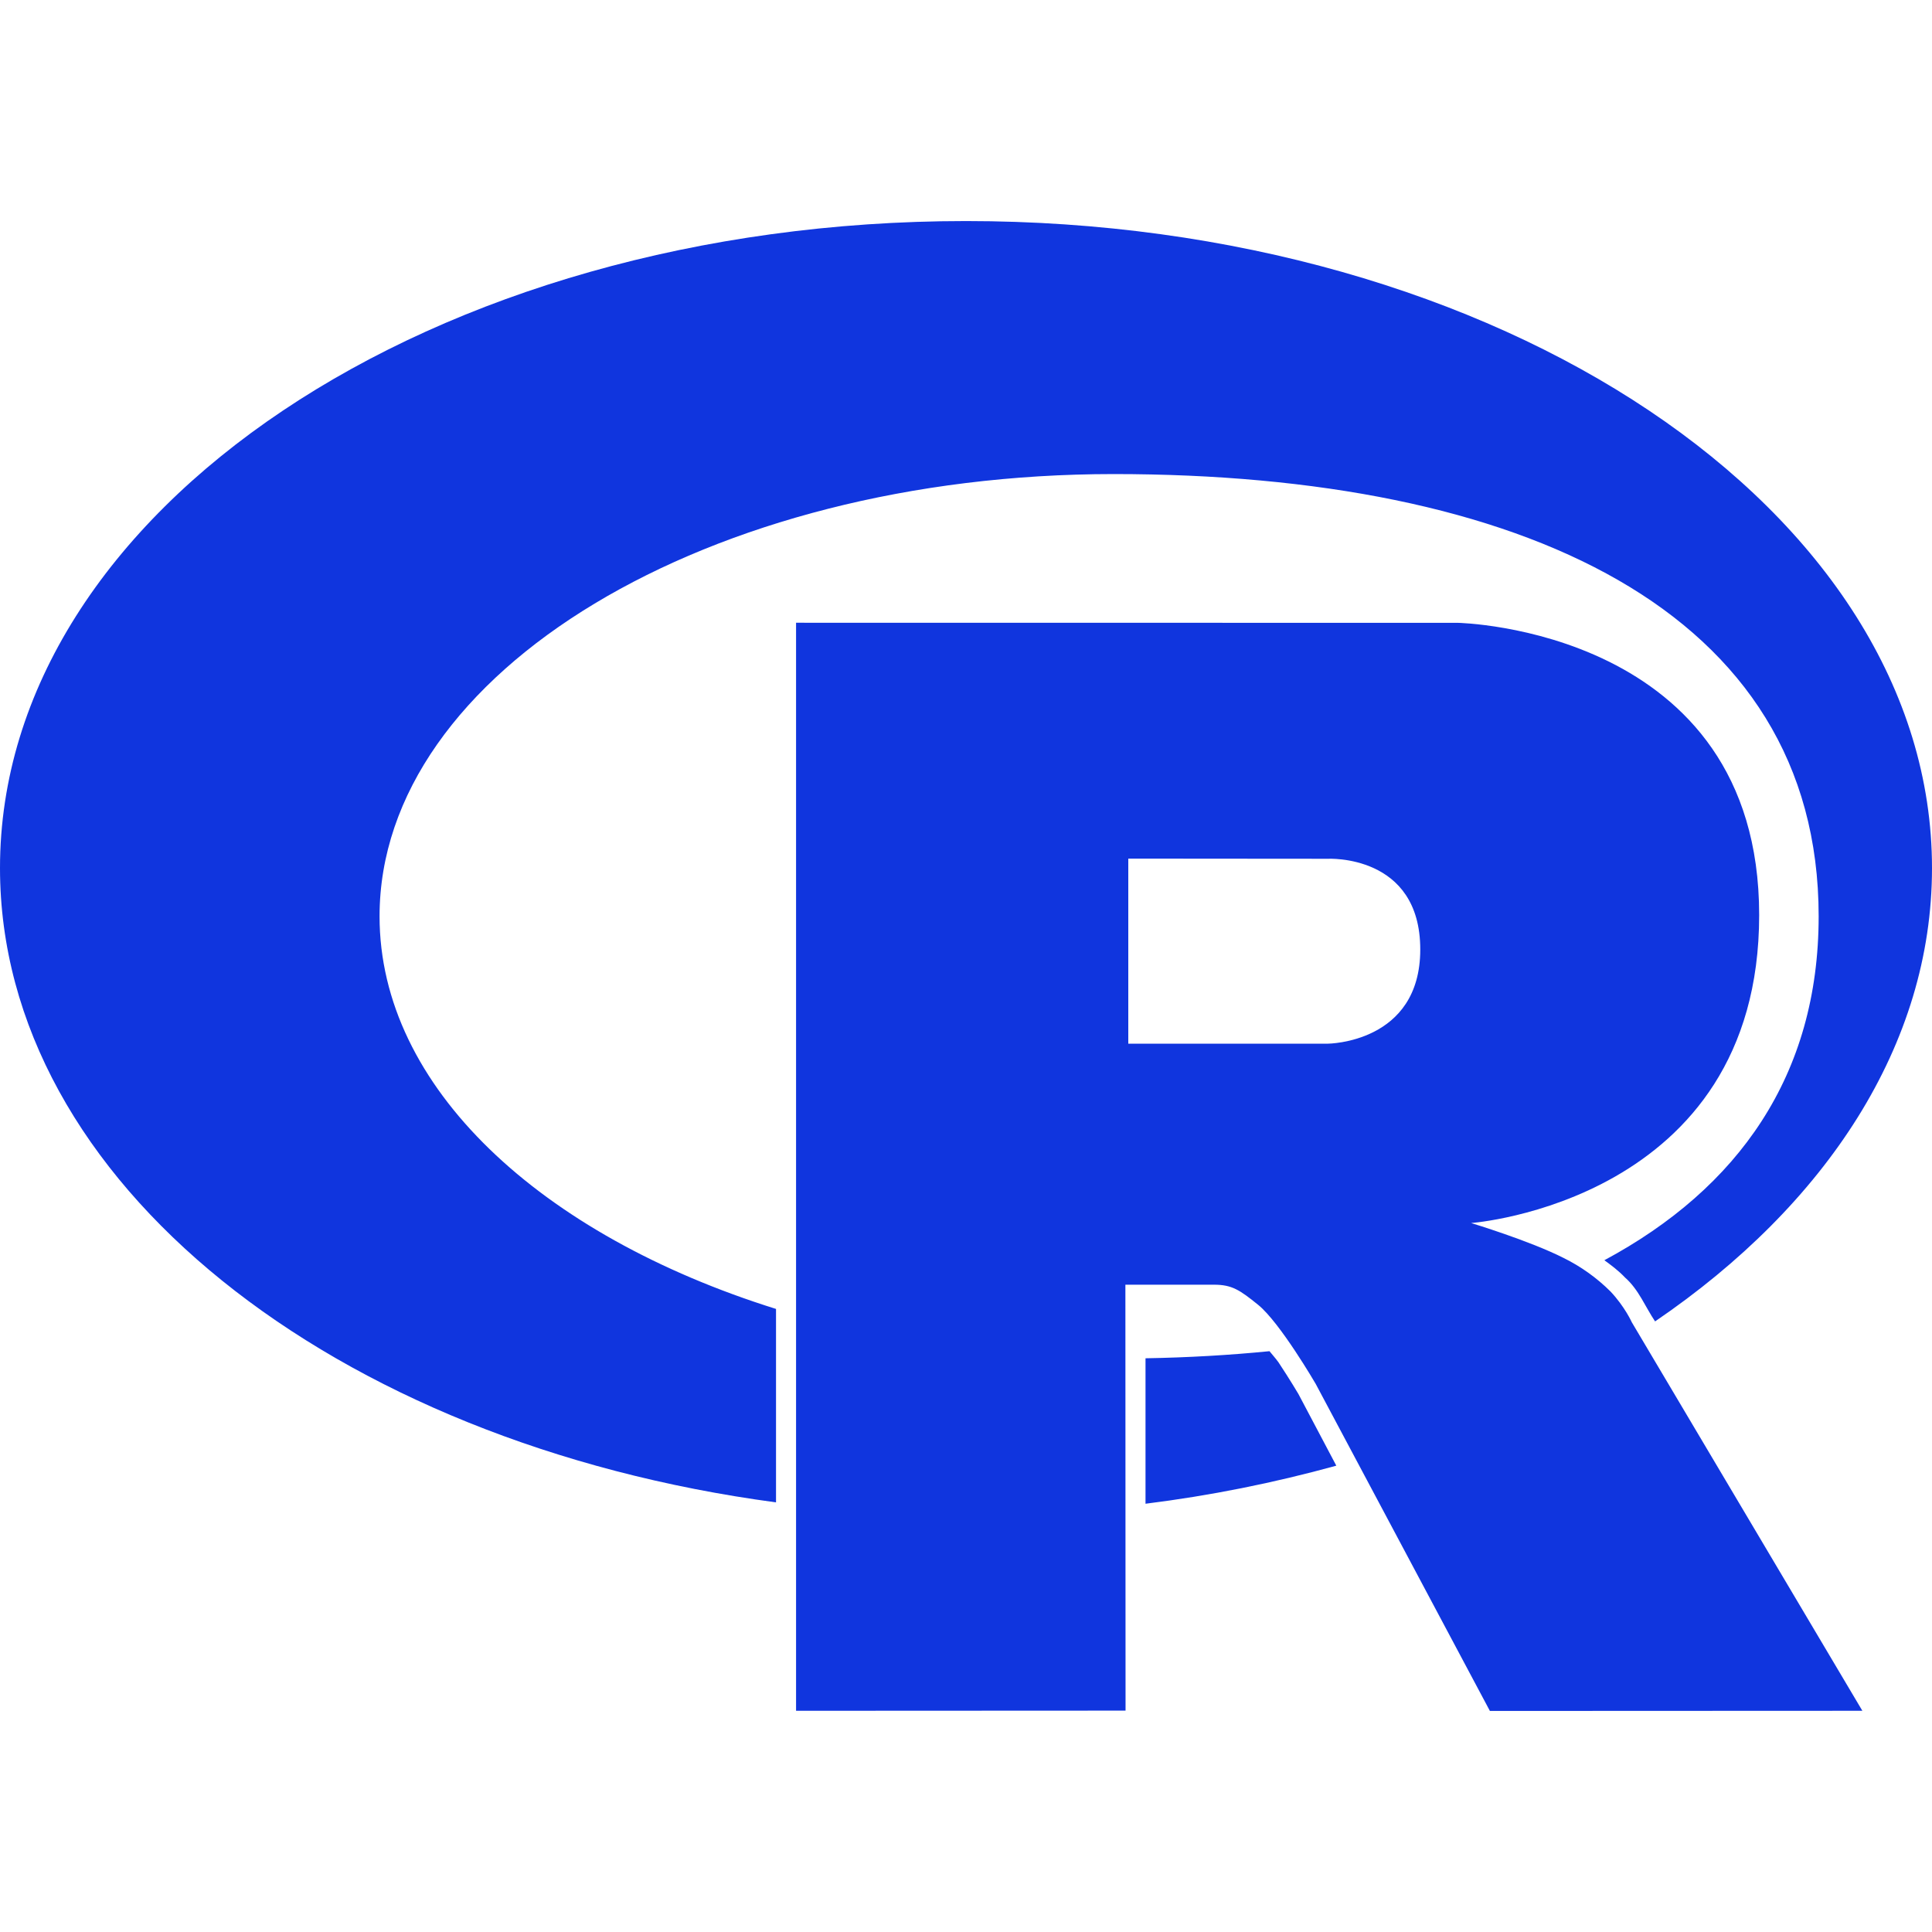
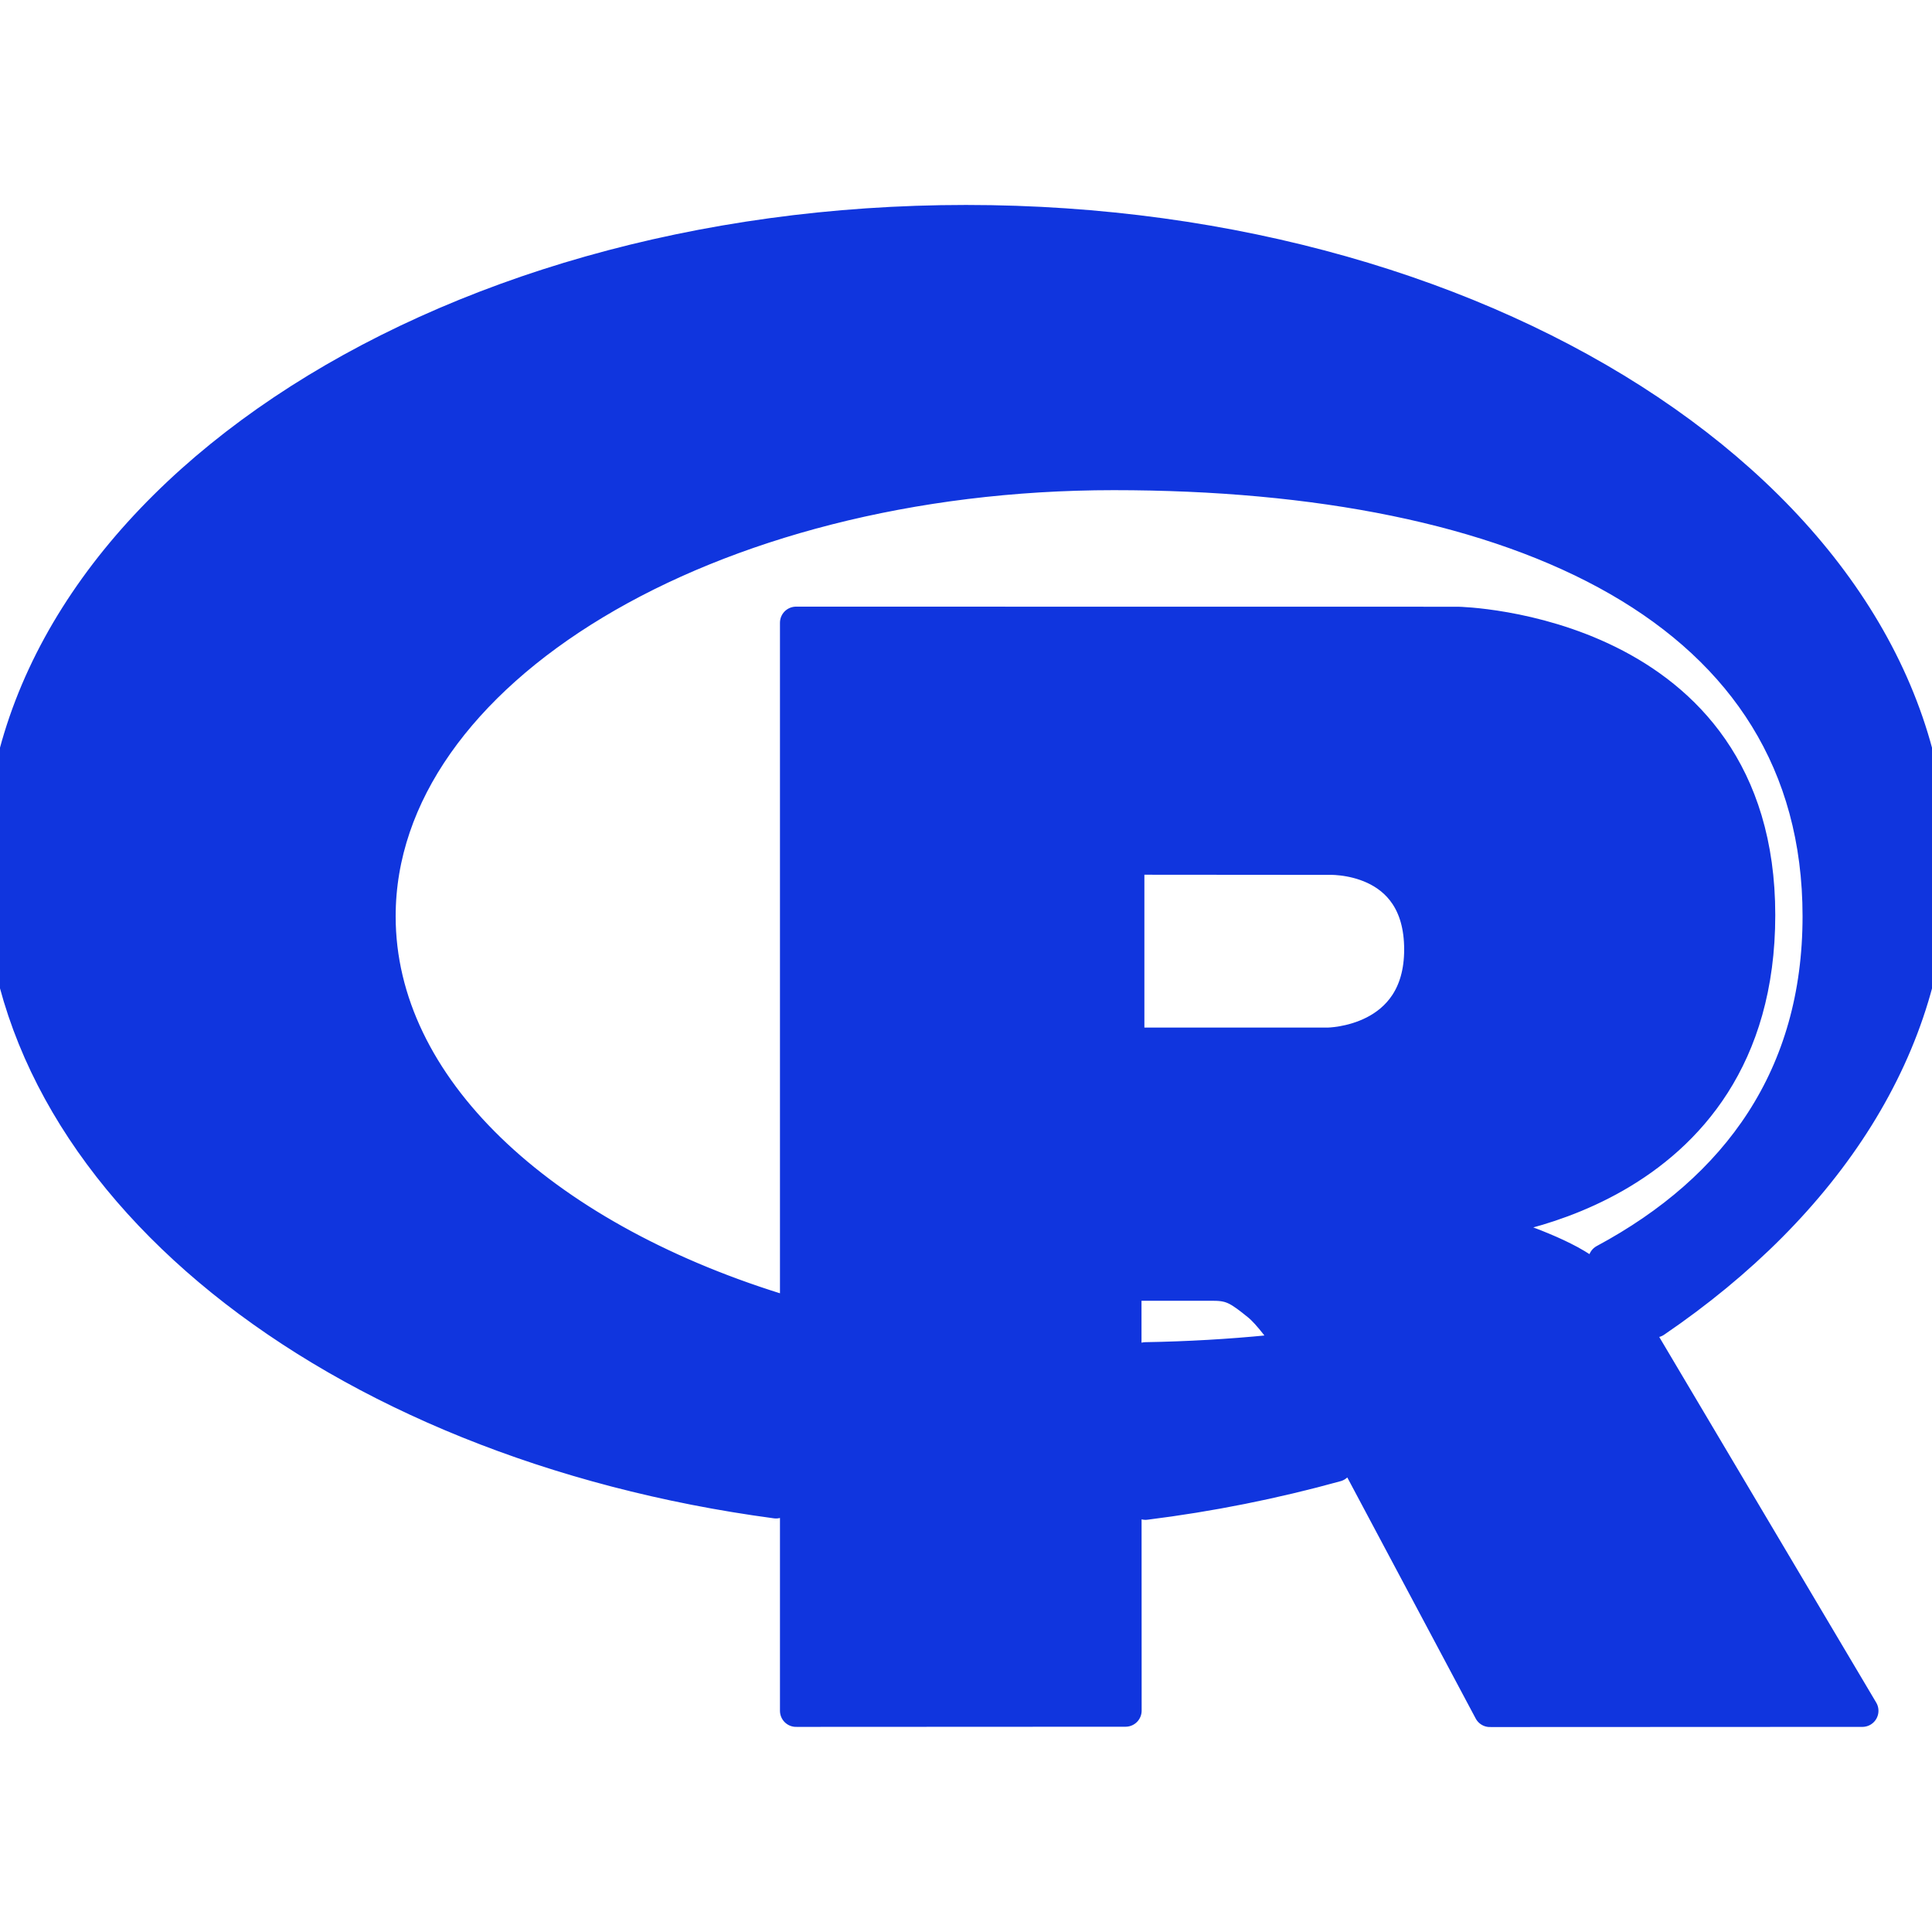
<svg xmlns="http://www.w3.org/2000/svg" viewBox="0 0 24 24" role="img">
-   <path fill="#1035DE" d="M12 2.746c-6.627 0-12 3.599-12 8.037 0 3.897 4.144 7.144 9.64 7.88V16.26c-2.924-.915-4.925-2.755-4.925-4.877 0-3.035 4.084-5.494 9.12-5.494 5.038 0 8.757 1.683 8.757 5.494 0 1.976-.999 3.379-2.662 4.272.09.066.174.128.258.216.169.149.25.363.372.544 2.128-1.45 3.44-3.437 3.44-5.631 0-4.44-5.373-8.038-12-8.038zm-2.111 4.99v13.516l4.093-.002-.002-5.291h1.1c.225 0 .321.066.549.25.272.22.715.982.715.982l2.164 4.063 4.627-.002-2.864-4.826s-.086-.193-.265-.383a2.22 2.22 0 00-.582-.416c-.422-.214-1.149-.434-1.149-.434s3.578-.264 3.578-3.826c0-3.562-3.744-3.63-3.744-3.63zm4.127 2.93l2.478.002s1.149-.062 1.149 1.127c0 1.165-1.149 1.17-1.149 1.17h-2.478zm1.754 6.119c-.494.049-1.012.079-1.54.088v1.807a16.622 16.622 0 002.37-.473l-.471-.891s-.108-.183-.248-.394c-.039-.054-.08-.098-.111-.137z" />
+   <path fill="#1035DE" stroke="#1035DE" stroke-width=".4" stroke-linejoin="round" d="M12 2.746c-6.627 0-12 3.599-12 8.037 0 3.897 4.144 7.144 9.64 7.88V16.26c-2.924-.915-4.925-2.755-4.925-4.877 0-3.035 4.084-5.494 9.12-5.494 5.038 0 8.757 1.683 8.757 5.494 0 1.976-.999 3.379-2.662 4.272.09.066.174.128.258.216.169.149.25.363.372.544 2.128-1.45 3.44-3.437 3.44-5.631 0-4.44-5.373-8.038-12-8.038zm-2.111 4.99v13.516l4.093-.002-.002-5.291h1.1c.225 0 .321.066.549.25.272.22.715.982.715.982l2.164 4.063 4.627-.002-2.864-4.826s-.086-.193-.265-.383a2.22 2.22 0 00-.582-.416c-.422-.214-1.149-.434-1.149-.434s3.578-.264 3.578-3.826c0-3.562-3.744-3.63-3.744-3.63zm4.127 2.93l2.478.002s1.149-.062 1.149 1.127c0 1.165-1.149 1.17-1.149 1.17h-2.478zm1.754 6.119c-.494.049-1.012.079-1.54.088v1.807a16.622 16.622 0 002.37-.473l-.471-.891s-.108-.183-.248-.394c-.039-.054-.08-.098-.111-.137z" />
</svg>
